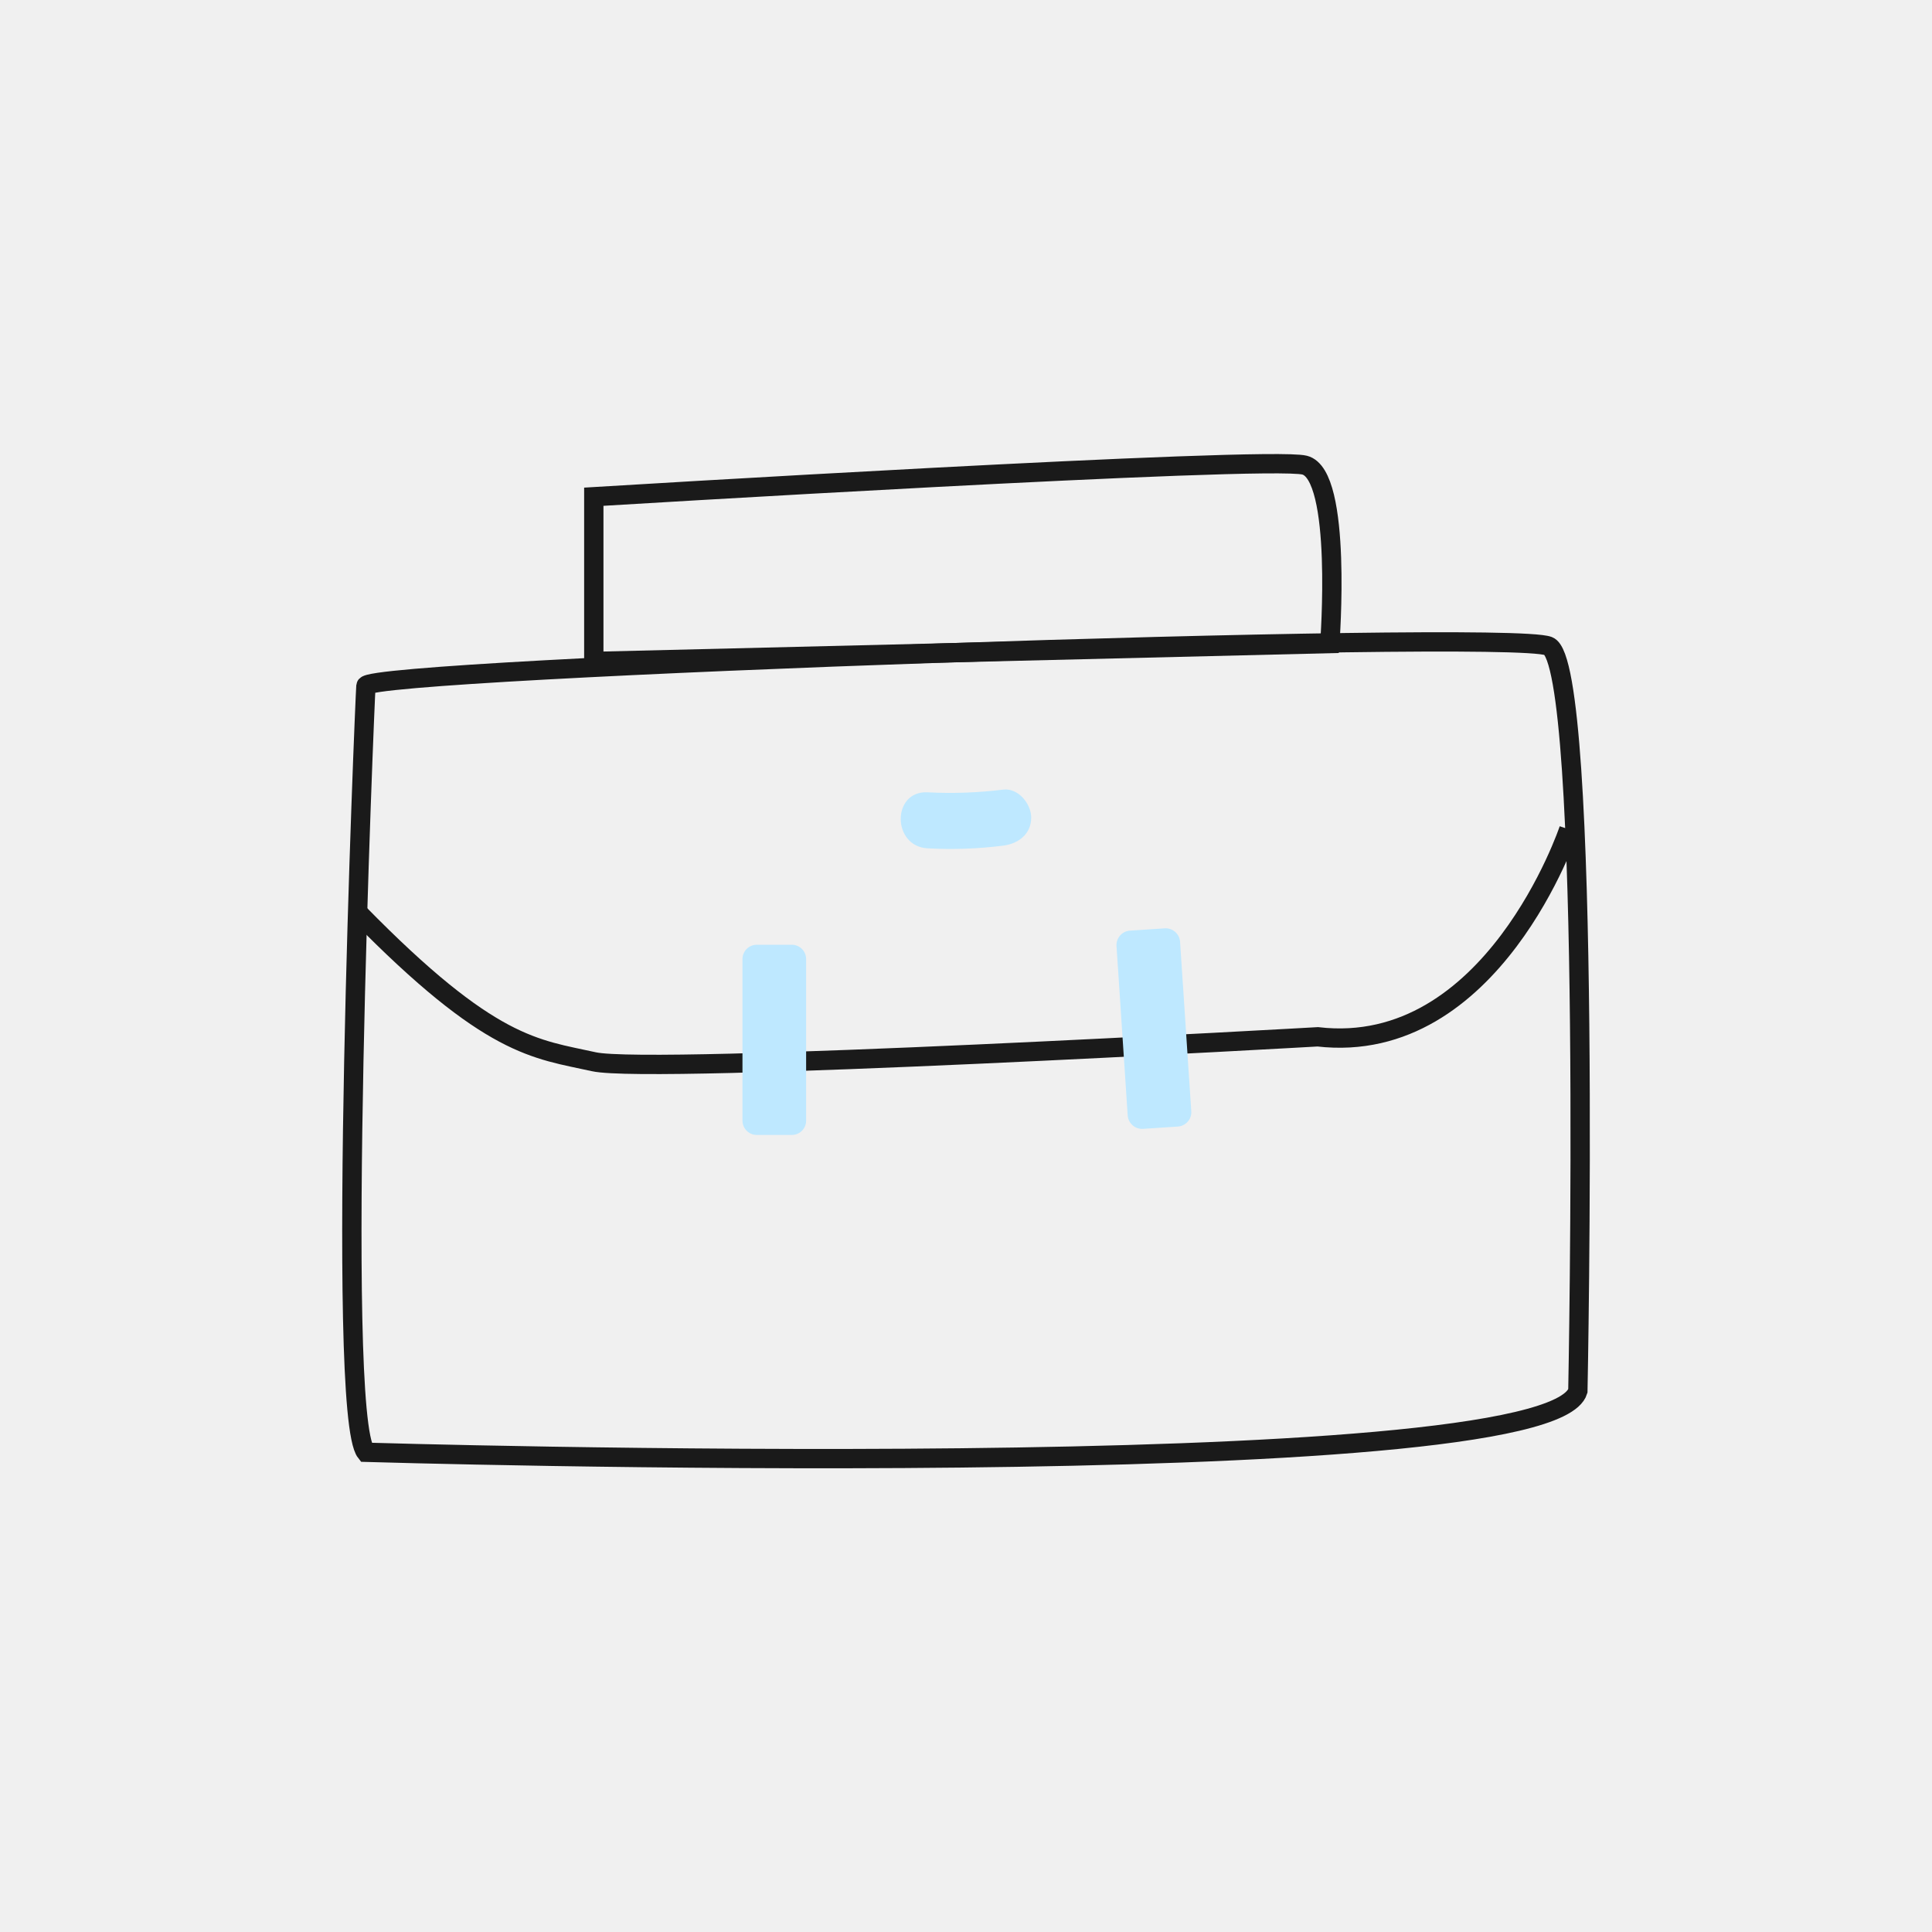
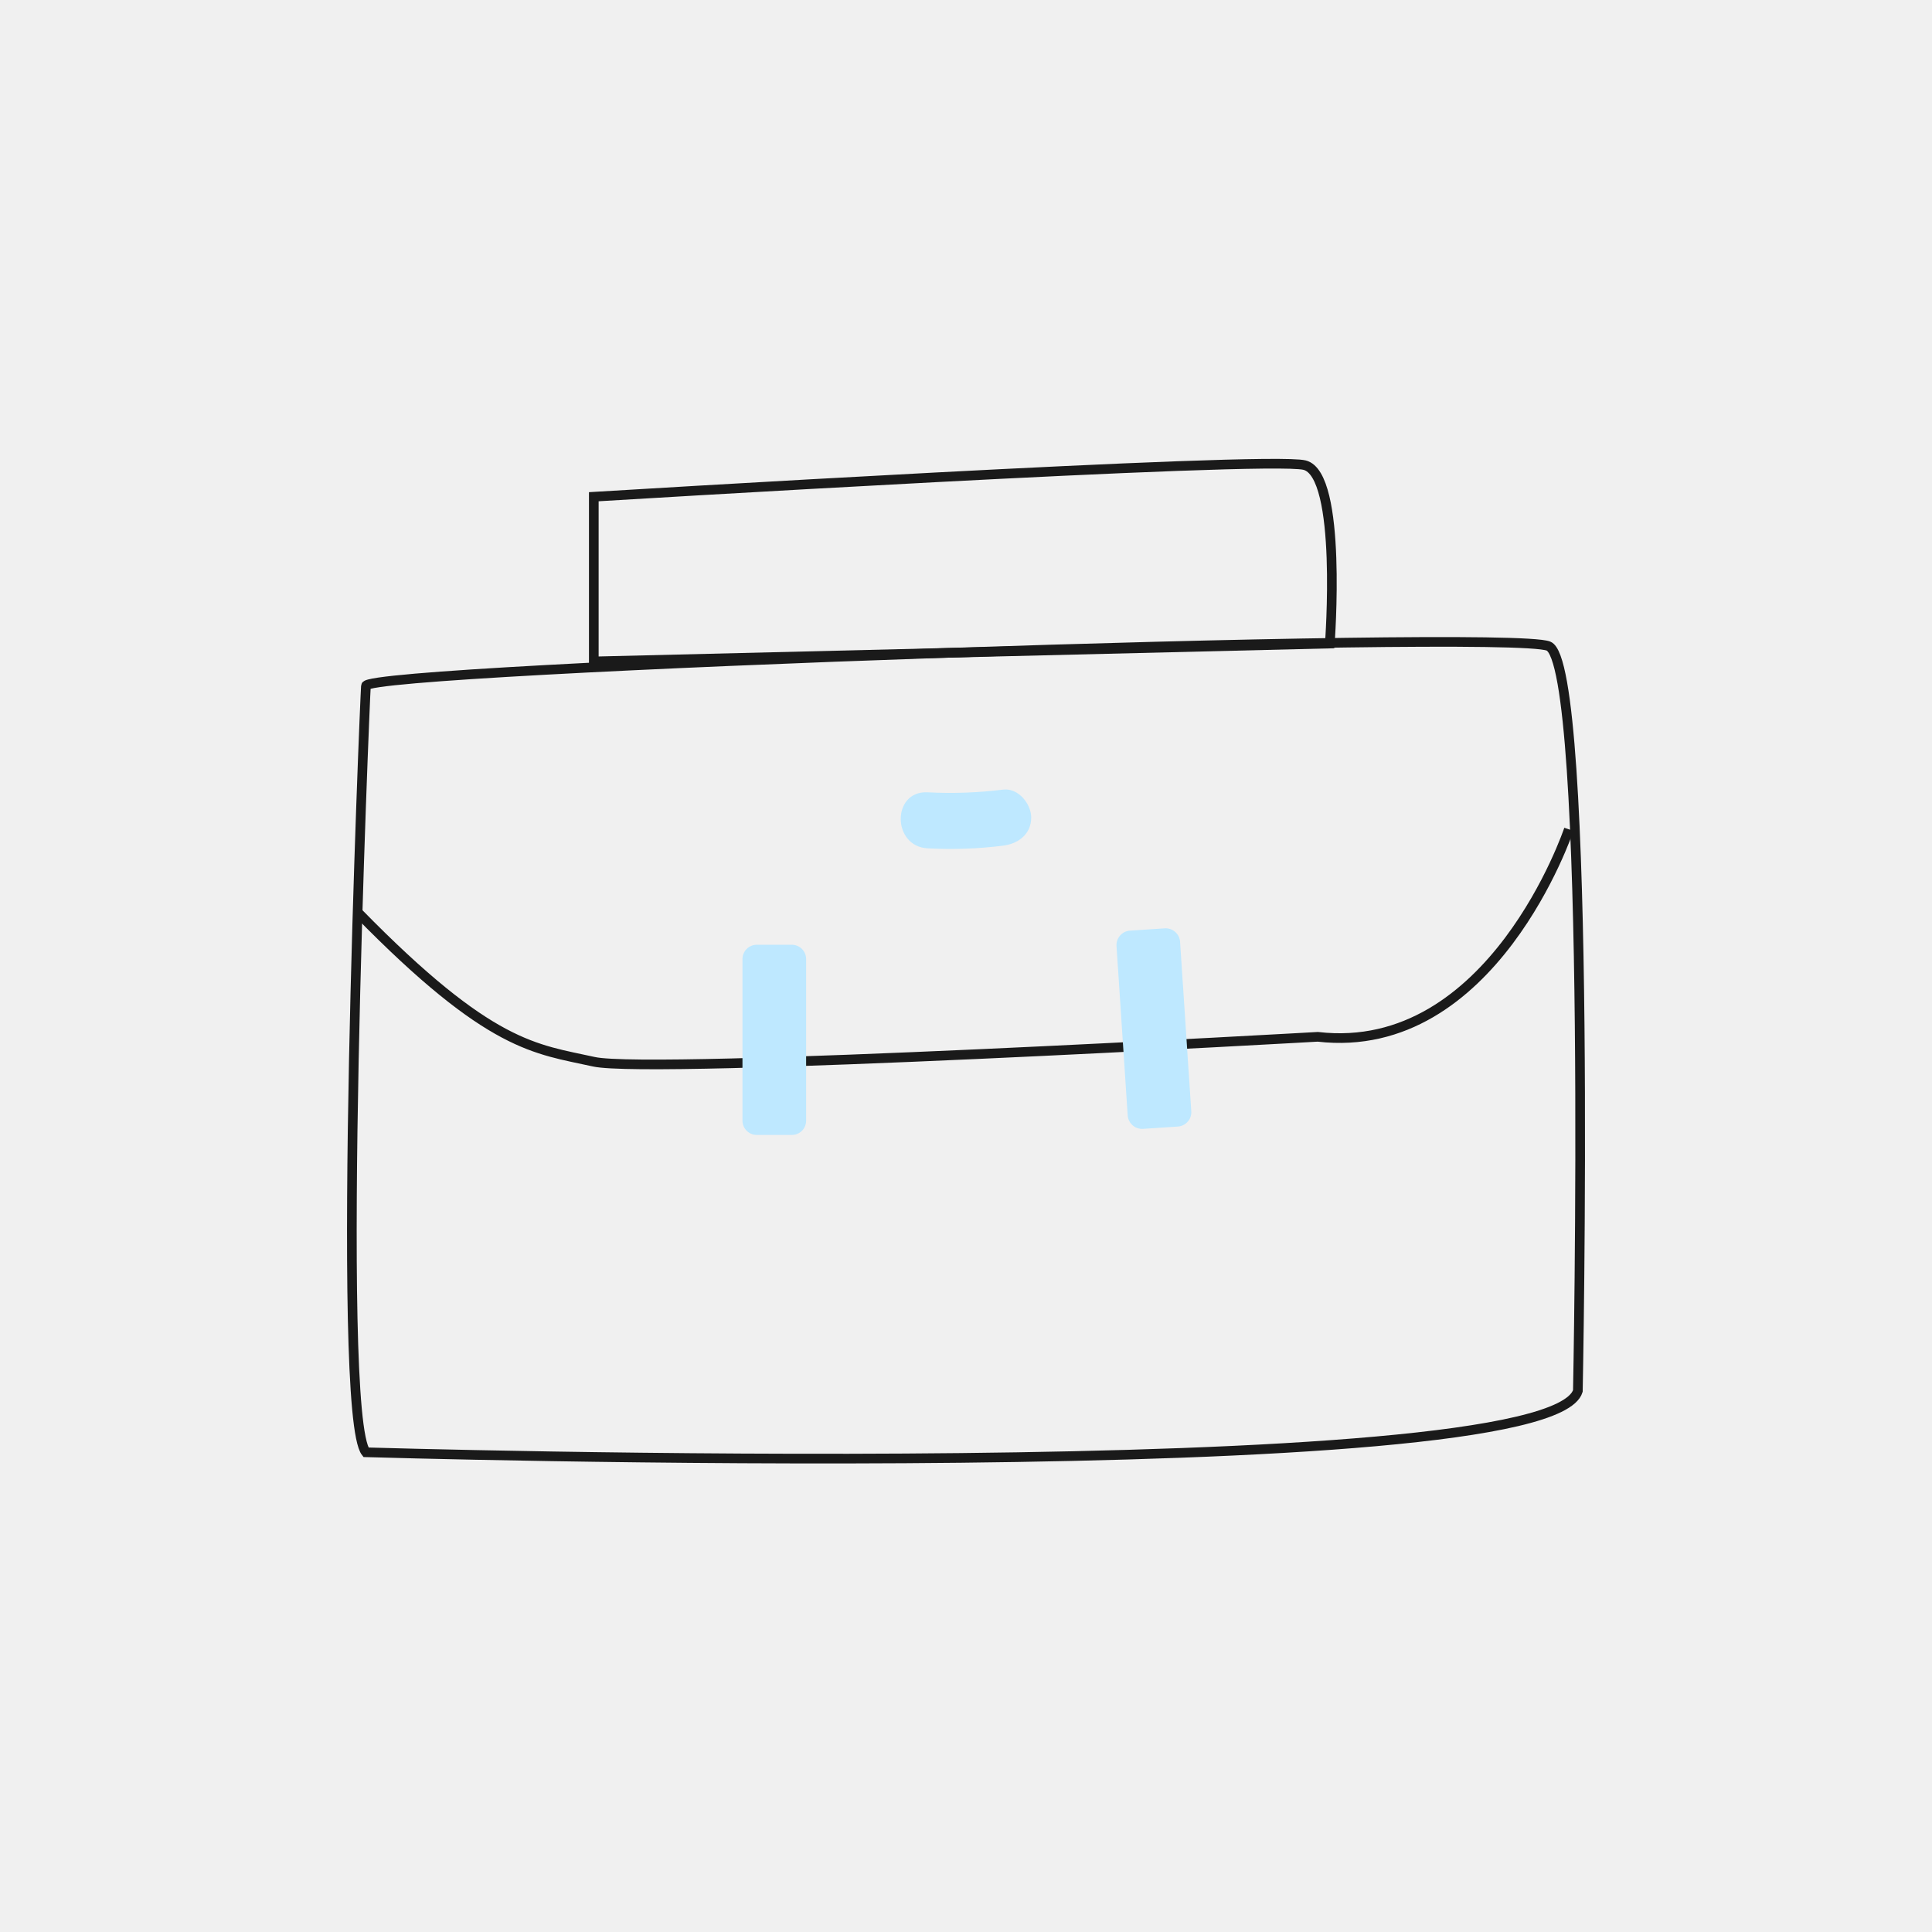
<svg xmlns="http://www.w3.org/2000/svg" version="1.1" id="Layer_1" x="0px" y="0px" viewBox="0 0 200 200" style="enable-background:new 0 0 200 200;" xml:space="preserve">
  <style type="text/css">
		.st0{fill:#BEE8FF;}
		.st1{fill:#1A1A1A;}
- 		.st2{fill:none;stroke:#1A1A1A;stroke-width:1;stroke-miterlimit:10;}
- 		.st3{fill:none;stroke:#1A1A1A;stroke-width:2;stroke-miterlimit:10;}
+ 		.st2{fill:none;stroke:#1A1A1A;strokeWidth:1;stroke-miterlimit:10;}
+ 		.st3{fill:none;stroke:#1A1A1A;strokeWidth:2;stroke-miterlimit:10;}
		.st4{fill:#FFFFFF;}
		.st5{fill:#1C1C1B;}
		.st6{fill:#2B2A2A;}
	</style>
  <g>
    <path class="st3" d="M162.41,85.85c0,0-7.89,23.58-26,21.48c0,0-68.92,3.92-74.94,2.58s-10.67-1.4-24.38-15.41" />
    <path class="st0" d="M96.03,87.82c2.62,0.14,5.22,0.05,7.82-0.28c1.55-0.19,2.9-1.19,2.9-2.9c0-1.42-1.33-3.09-2.9-2.9   c-2.6,0.32-5.2,0.42-7.82,0.28C92.31,81.83,92.32,87.62,96.03,87.82z" />
    <path class="st0" d="M81.97,117.49h-3.63c-0.82,0-1.48-0.67-1.48-1.48V99.28c0-0.82,0.67-1.48,1.48-1.48h3.63   c0.82,0,1.48,0.67,1.48,1.48v16.73C83.45,116.83,82.79,117.49,81.97,117.49z" />
    <path class="st0" d="M121.94,116.62l-3.62,0.24c-0.81,0.05-1.52-0.57-1.58-1.38l-1.16-17.56c-0.05-0.81,0.57-1.52,1.38-1.58   l3.62-0.24c0.81-0.05,1.52,0.57,1.58,1.38l1.16,17.56C123.38,115.85,122.75,116.56,121.94,116.62z" />
    <path class="st3" d="M37.88,150.34c0,0,122.38,3.67,125.46-6.35c0,0,1.51-75.34-3.05-77.11c-4.56-1.76-122.28,2.32-122.41,4.12   S34.67,146.32,37.88,150.34z" />
    <path class="st3" d="M61.47,68.47V51.42c0,0,69.64-4.25,73.58-3.27c3.94,0.98,2.61,18.47,2.61,18.47L61.47,68.47z" />
  </g>
</svg>
